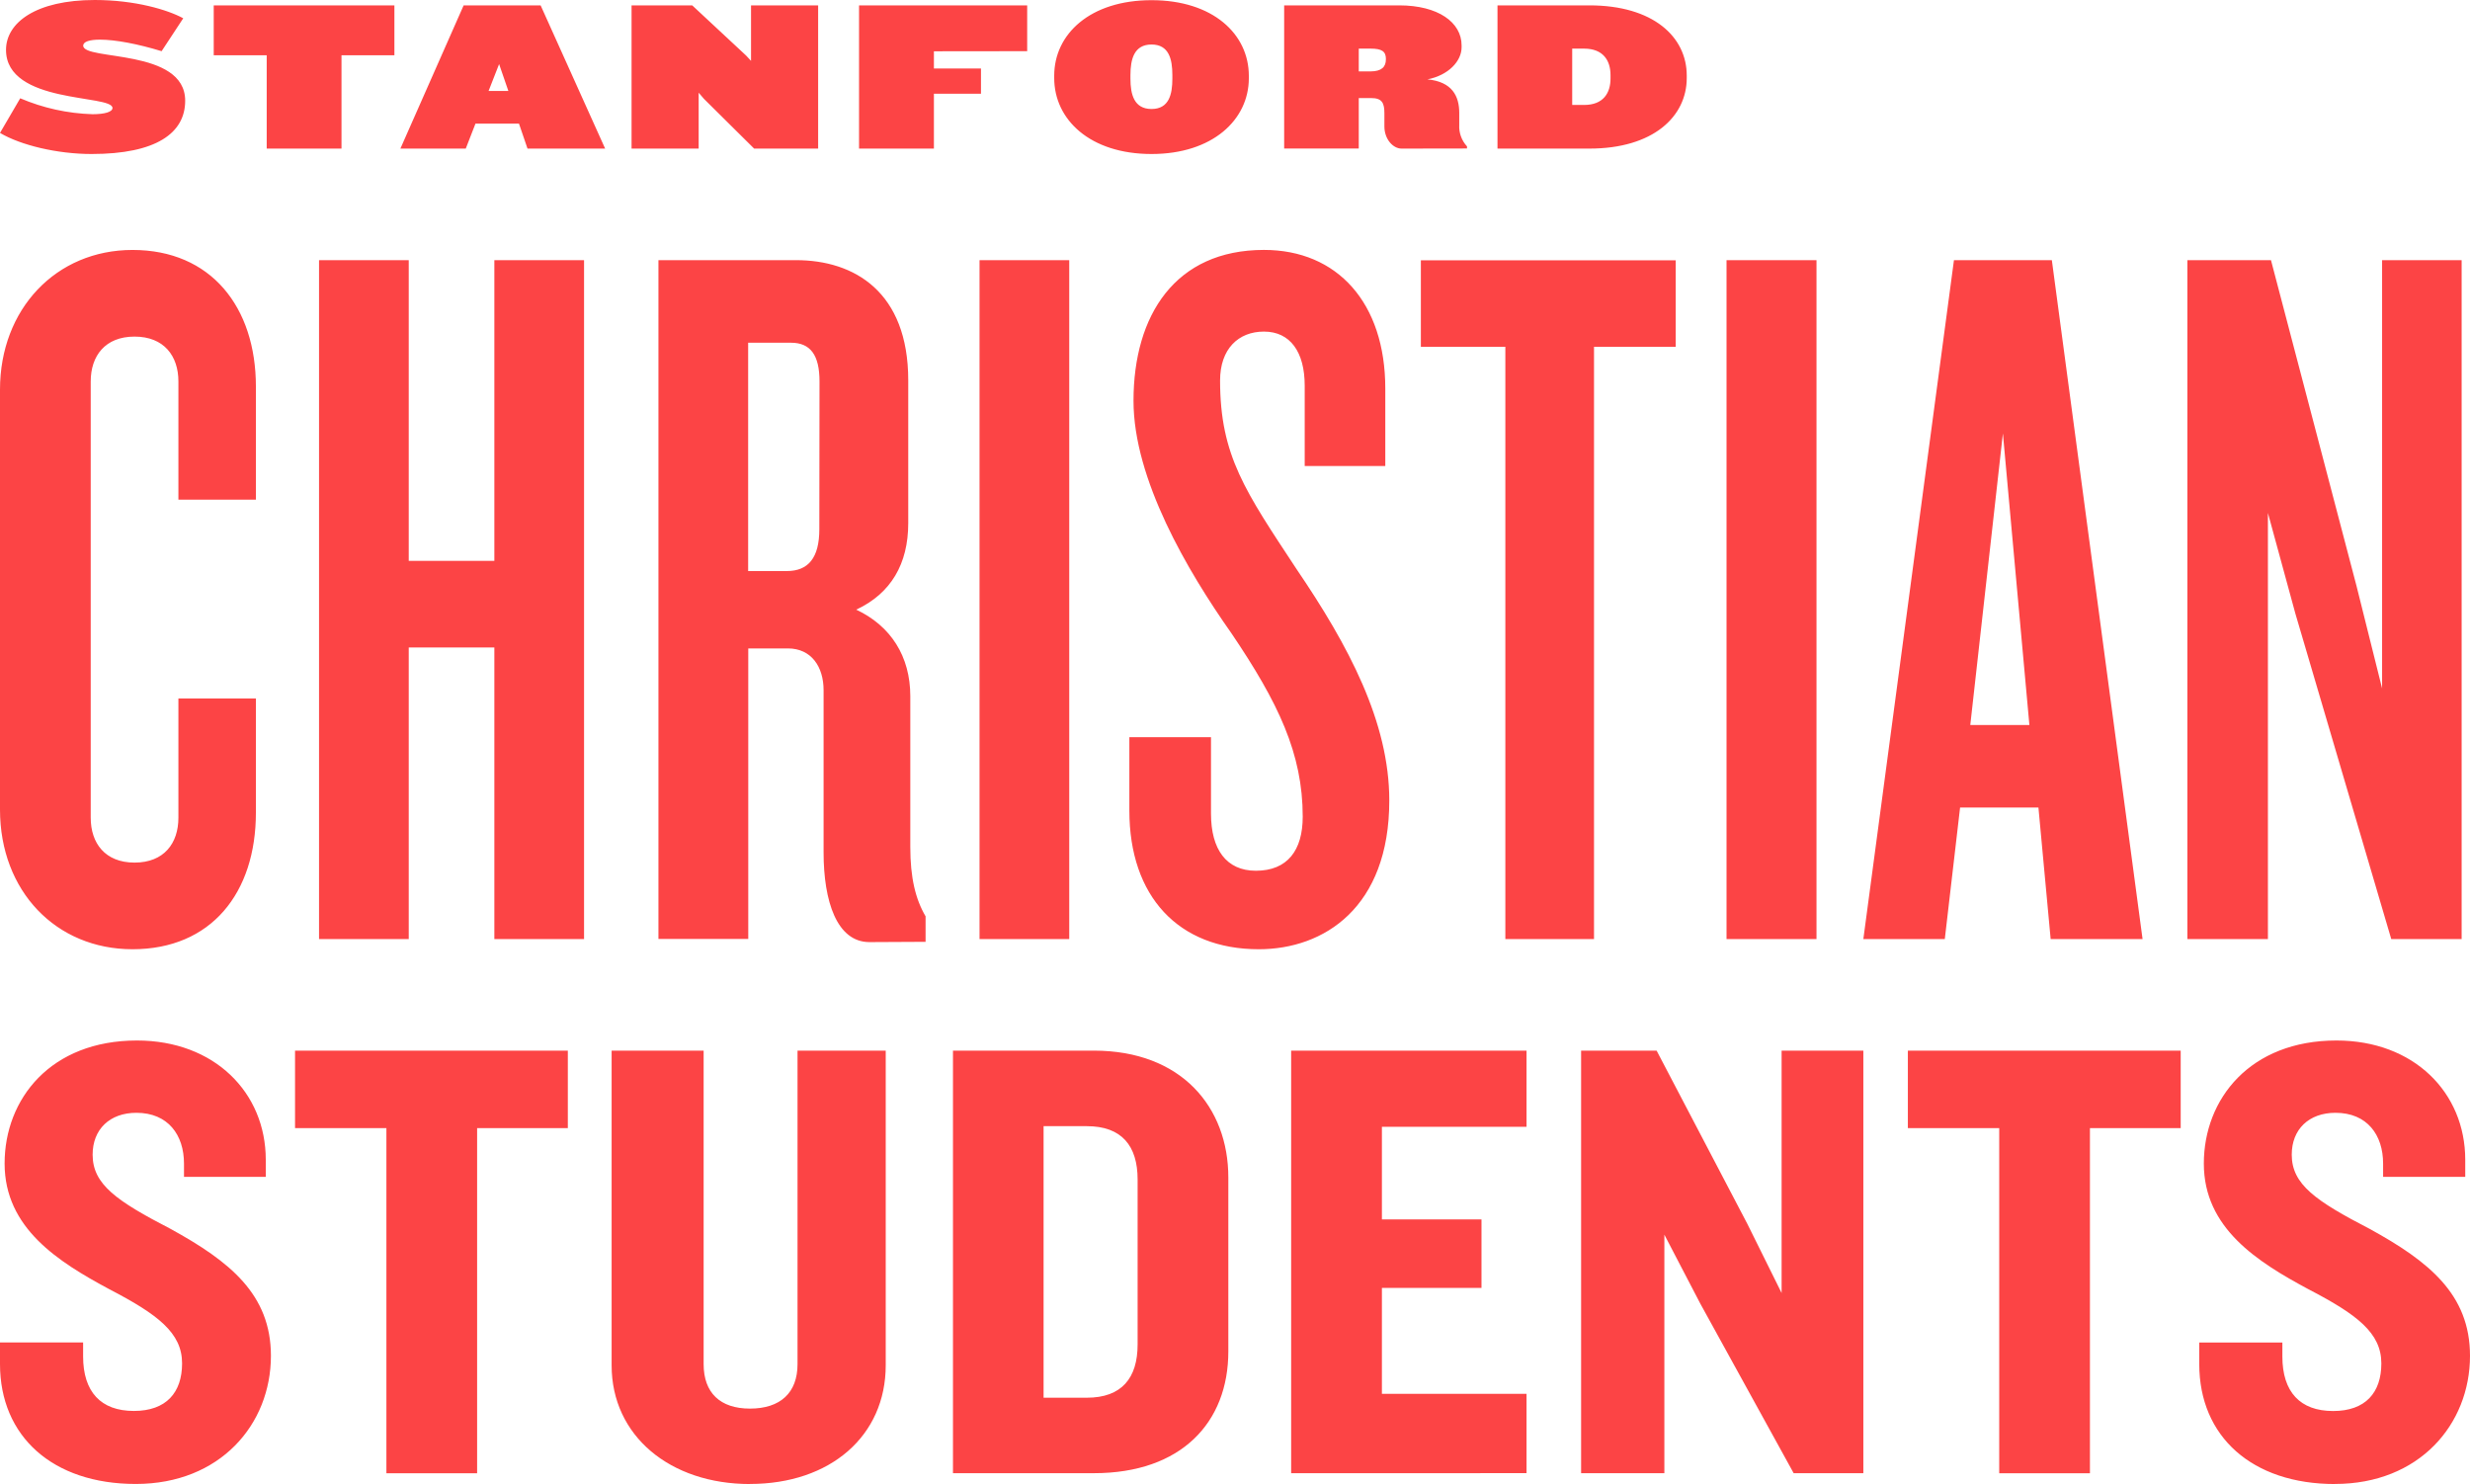
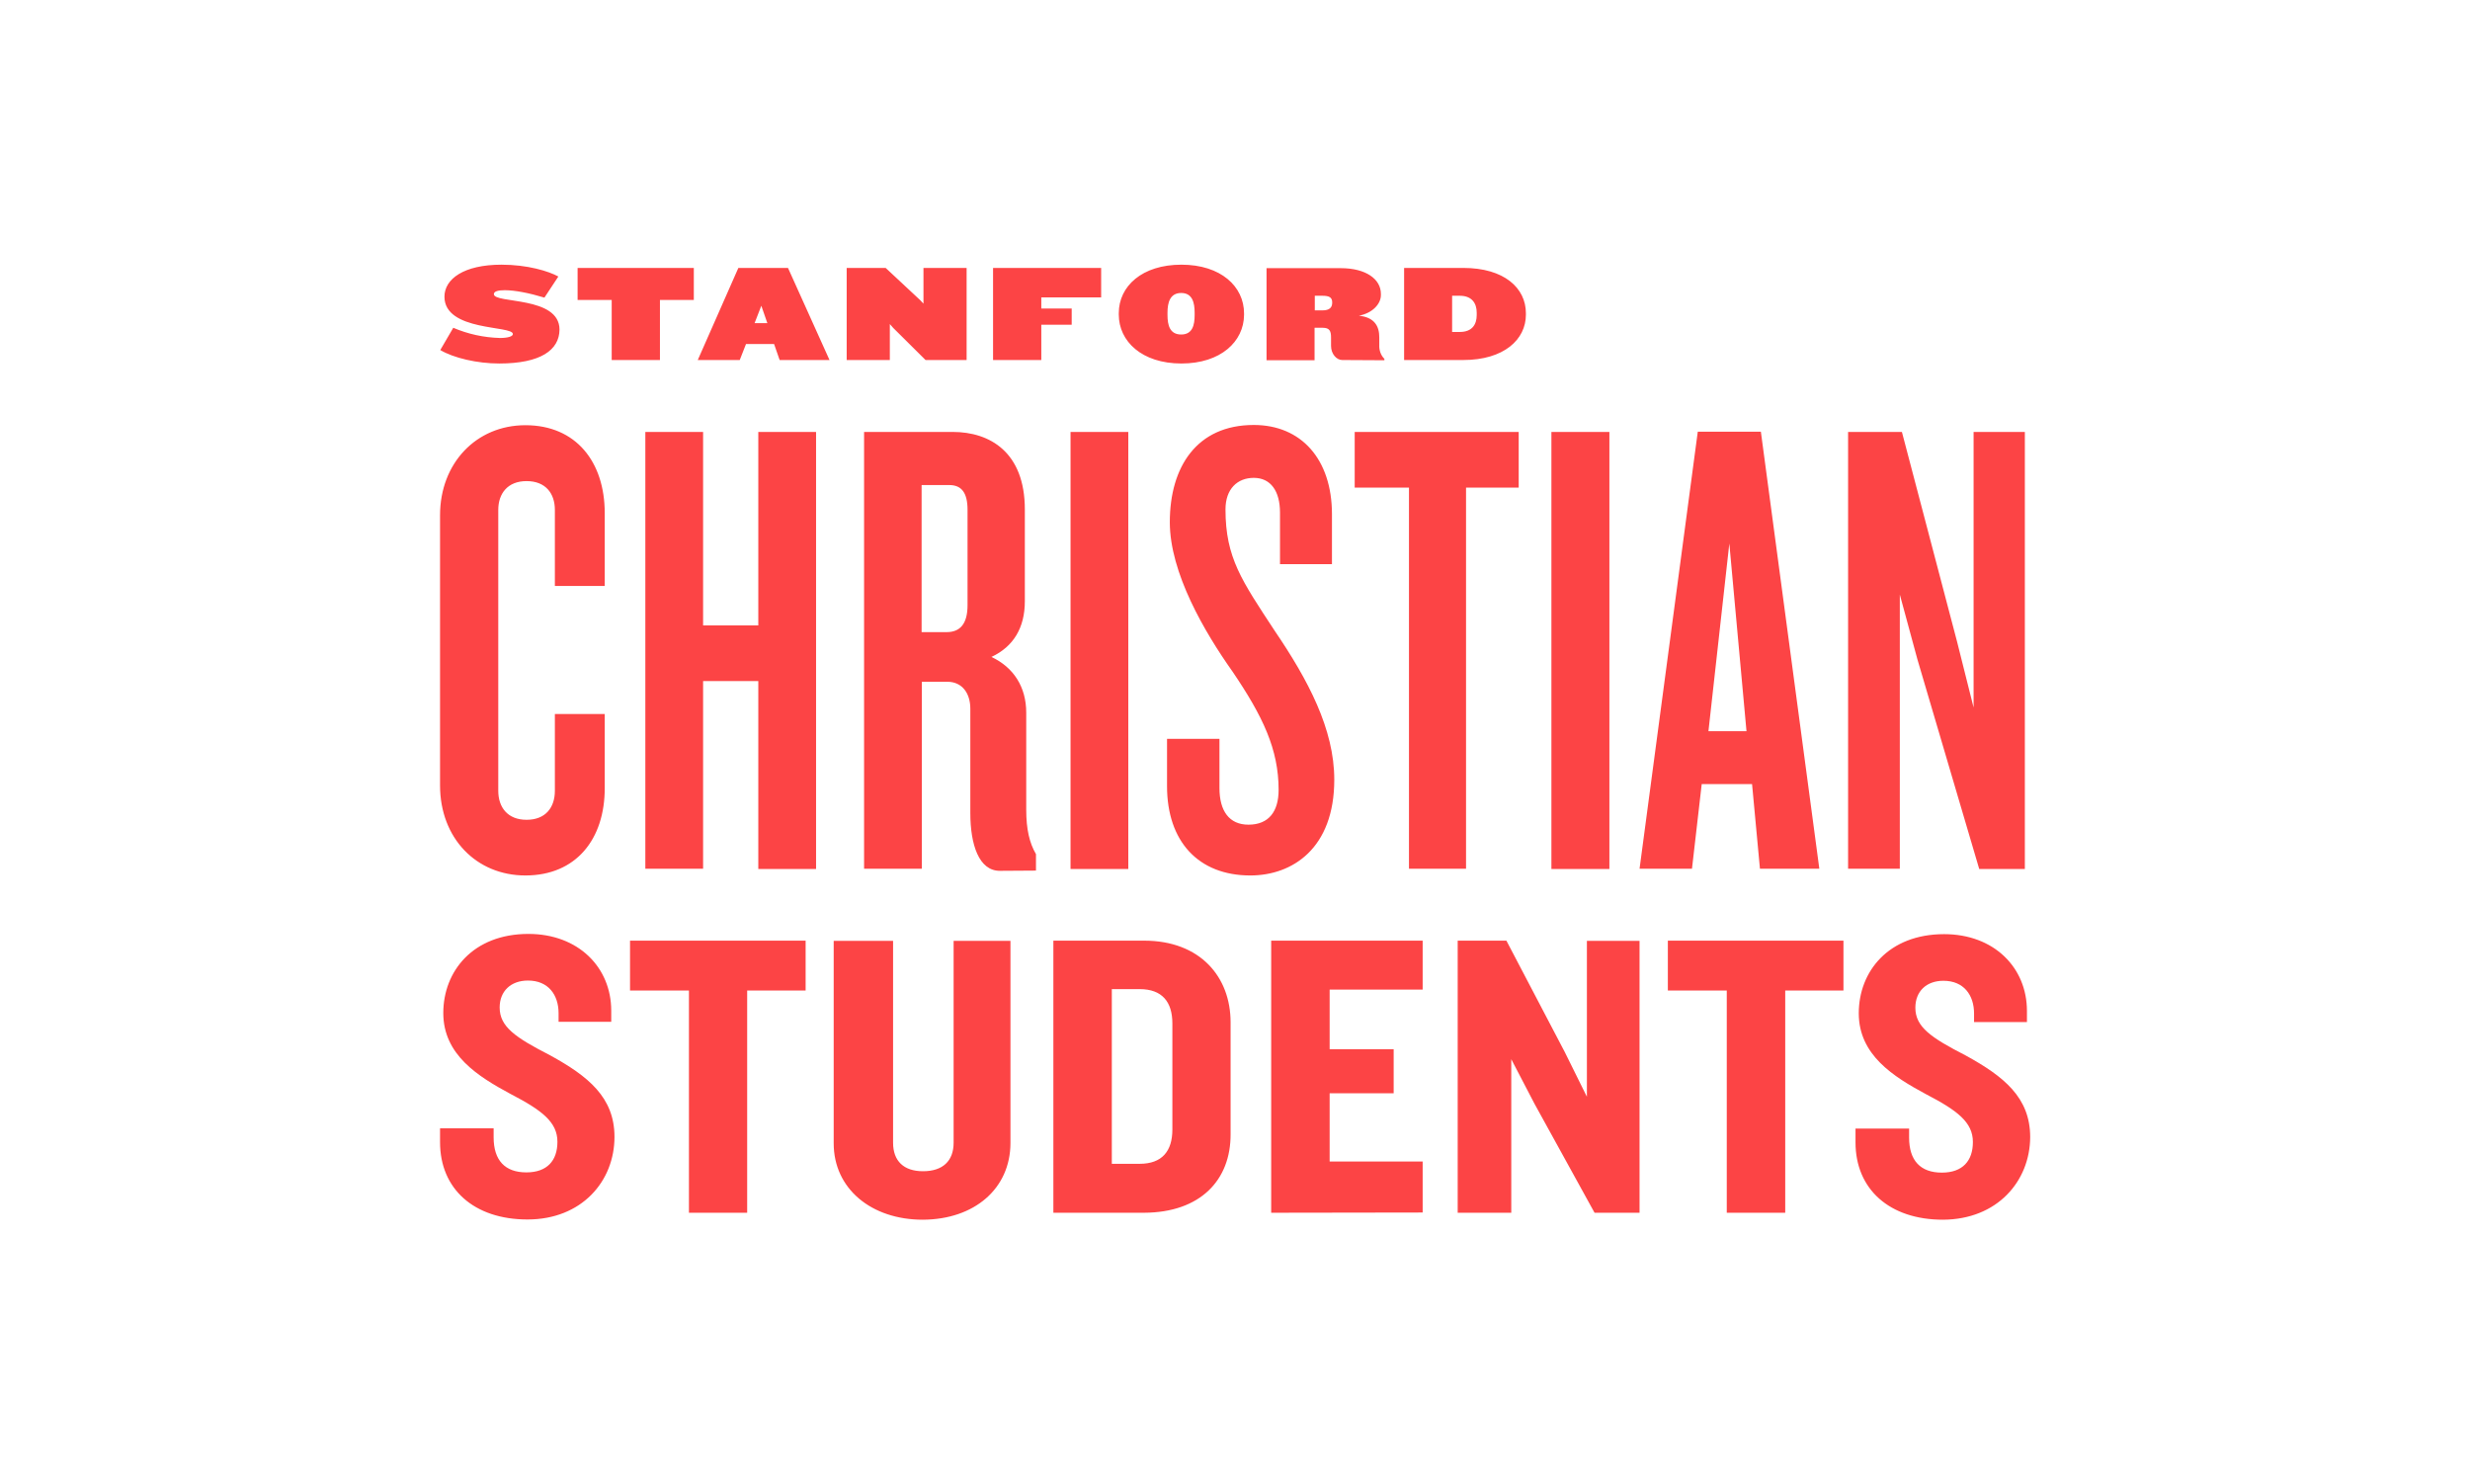
- <svg xmlns="http://www.w3.org/2000/svg" viewBox="0 0 685.32 411.73">
-   <defs>
-     <style>.cls-1{fill:#fc4445;}</style>
-   </defs>
-   <g id="Layer_2" data-name="Layer 2">
-     <g id="Layer_1-2" data-name="Layer 1">
-       <g id="Layer_1_copy" data-name="Layer 1 copy">
-         <path class="cls-1" d="M36.77,263.37C15.56,263.37,0,247.25,0,224.62V108.1C0,85.75,15.56,69.35,36.77,69.35,58.55,69.35,71,85.19,71,107.25v31.39H49.5V105.83c0-7.07-4-12.44-12.17-12.44s-12.16,5.37-12.16,12.44V226.88c0,7.08,4,12.45,12.16,12.45S49.5,234,49.5,226.88V193.79H71v31.68C71,247.81,58.55,263.37,36.77,263.37Zm100.39-2.83V179.65H113.41v80.89H88.52V72.18h24.89v83.43h23.75V72.18h24.89V260.54Zm104.08.85c-9.05,0-12.73-11.31-12.73-24.89v-45c0-6.5-3.39-11.59-9.9-11.59h-11v80.6H182.69V72.18h38.19C237,72.18,252,80.94,252,105.55v39.6c0,11.31-4.81,19.51-14.43,24,9.62,4.52,15,13,15,24v41.86c0,8.48,1.42,14.42,4.24,19.23v7.07ZM227.38,105.83c0-7.35-2.54-10.74-7.92-10.74H207.58v63.35h10.75c5.94,0,9-3.68,9-11.6Zm44.4,154.71V72.18h24.89V260.54Zm77.49,2.83c-22.35,0-35.92-14.71-35.92-38.46V204.54H336v21.21c0,9.9,4.25,15.84,12.45,15.84,8.77,0,13-5.66,13-15,0-17.53-6.79-31.67-19.8-50.91-12.16-17.25-27.15-42.7-27.15-64.48,0-23.76,11.6-41.86,36.2-41.86,20.37,0,33.66,14.7,33.66,38.46v21.5H362V107c0-9.33-4-15-11.32-15-7.07,0-12.16,4.8-12.16,13.57,0,20.93,7.07,30.83,21.21,52.32,14.43,21.22,25.74,42.43,25.74,64.21C385.47,251.77,367.37,263.37,349.27,263.37Zm93-167.15V260.54h-24.6V96.22H394.23v-24h70.71v24Zm36.77,164.32V72.18H504V260.54Zm89.93,0-3.39-36.48H543.84l-4.24,36.48H517L542.14,72.18H569.3l25.17,188.36ZM555.72,120.26l-9.05,80.89h16.4ZM663.47,260.54l-26.58-90.22-7.64-28V260.54H606.91V72.18H630.1l23.76,90.5L660.93,191V72.18H683V260.54ZM37.67,411.73C14.61,411.73,0,398.53,0,378.46v-6H23.06v3.87c0,9.86,4.93,15.14,14.08,15.14,9,0,13.38-5.11,13.38-13.2,0-8.45-6.69-13.56-20.24-20.6-14.08-7.57-29-16.9-29-34.85S14.08,288.69,38,288.69c21.48,0,35.74,14.43,35.74,33.09v4.75H51.05v-3.69c0-7.92-4.4-14.09-13.2-14.09-7.4,0-12.15,4.58-12.15,11.62,0,8.27,6.69,12.85,21.65,20.6,16.37,9,27.82,18.13,27.82,35.2C75.17,395.19,61.08,411.73,37.67,411.73ZM132.38,313v95.76H107.21V313H81.86V291.5h75.69V313Zm75.7,98.75c-22.18,0-38.38-13.38-38.38-32.92V291.5h25.53v87c0,7.92,4.57,12.32,12.85,12.32,8.45,0,13.2-4.4,13.2-12.32v-87h24.47v87.31C245.75,398.35,230.43,411.73,208.08,411.73Zm95.41-3H264.41V291.5h39.08c24.3,0,37.32,15.67,37.32,35.21v48.23C340.81,394.66,327.79,408.74,303.49,408.74Zm12.15-81.5c0-9.33-4.4-14.79-14.09-14.79h-12v75.34h12c9.69,0,14.09-5.45,14.09-14.79Zm42.6,81.5V291.5h65.31v21.13H383.42v25.7h27.63v19H383.42v29.4h40.13v22Zm139.43,0-25.88-47-10-19.19v66.19H438.69V291.5h20.95l25.17,48.06,9.51,19.19V291.5H517V408.74ZM579.87,313v95.76H554.7V313H529.35V291.5h75.7V313Zm68,98.75c-23.06,0-37.67-13.2-37.67-33.27v-6h23.06v3.87c0,9.86,4.93,15.14,14.08,15.14,9,0,13.38-5.11,13.38-13.2,0-8.45-6.69-13.56-20.25-20.6-14.08-7.57-29-16.9-29-34.85s12.85-34.15,36.79-34.15c21.48,0,35.74,14.43,35.74,33.09v4.75H661.21v-3.69c0-7.92-4.4-14.09-13.21-14.09-7.39,0-12.14,4.58-12.14,11.62,0,8.27,6.69,12.85,21.65,20.6,16.37,9,27.81,18.13,27.81,35.2C685.32,395.19,671.24,411.73,647.83,411.73ZM25.42,42.73c-9.55,0-19.69-2.45-25.42-5.85l5.61-9.61a55.42,55.42,0,0,0,20.05,4.42c3.46,0,5.55-.66,5.55-1.73,0-3.82-29.54-1-29.54-16.12C1.67,6.27,10,0,26.31,0,37.53,0,46.6,2.75,50.84,5.07l-6,9.13C38.19,12.17,32,11,27.75,11c-2.87,0-4.66.54-4.66,1.67,0,4.24,28.29.66,28.29,15.28C51.38,36.94,43.32,42.73,25.42,42.73ZM94.75,15.34V41.23H74V15.34H59.3V1.49h50.13V15.34Zm51.61,25.89L144,34.31H131.92l-2.69,6.92H111.09L128.64,1.49H150l17.9,39.74Zm-7.88-23.45-2.92,7.46h5.49Zm70.76,23.45-13.9-13.78-1.49-1.73V41.23H175.23V1.49h16.83L207,15.4l1.38,1.49V1.49H227V41.23Zm49.88-27V19h13.06v7H259.12V41.23H238.35V1.49H285V14.2ZM319.5,42.73c-17.07,0-27-9.55-27-21.07V21c0-11.58,10-20.95,27-20.95s27,9.37,27,21v.71C346.47,33.18,336.5,42.73,319.5,42.73Zm5.78-21.9c0-4.42-.95-8.48-5.78-8.48s-5.85,4.06-5.85,8.48v1c0,4.36,1,8.41,5.85,8.41s5.78-4.05,5.78-8.41Zm63.6,20.4c-2.38,0-4.77-2.62-4.77-6.14V31.45c0-2.81-.6-4.24-3.64-4.24H377v14H356.3V1.49h31.93c10.8,0,17.3,4.72,17.3,11.1v.54c0,3.82-3.64,7.76-9.48,8.89,6.92.66,8.83,4.71,8.83,9.31v3.28a8.12,8.12,0,0,0,2.15,6v.59Zm-4.35-24.88c0-2.09-1.14-2.86-4.24-2.86H377v6.32h3.28c3.1,0,4.24-1.31,4.24-3.28ZM441,41.23H415.49V1.49H441c17.66,0,27,8.71,27,19.46v.71C468,32.34,458.69,41.23,441,41.23Zm5.85-20.4c0-4-2-7.34-7.34-7.34h-3.29V29.12h3.29c5.37,0,7.34-3.34,7.34-7.34Z" />
-       </g>
-     </g>
+ <svg xmlns="http://www.w3.org/2000/svg" version="1.1" id="Layer_1" x="0px" y="0px" viewBox="0 0 1064.8 639.7" style="enable-background:new 0 0 1064.8 639.7;" xml:space="preserve">
+   <style type="text/css">
+ 	.st0{fill:#FC4445;}
+ </style>
+   <g id="Layer_1_copy">
+     <path class="st0" d="M226.5,377.4c-21.2,0-36.8-16.1-36.8-38.8V222.1c0-22.4,15.6-38.8,36.8-38.8c21.8,0,34.2,15.8,34.2,37.9v31.4   h-21.5v-32.8c0-7.1-4-12.4-12.2-12.4s-12.2,5.4-12.2,12.4v121.1c0,7.1,4,12.5,12.2,12.5s12.2-5.3,12.2-12.5v-33.1h21.5v31.7   C260.8,361.8,248.3,377.4,226.5,377.4z M326.9,374.5v-80.9h-23.8v80.9h-24.9V186.2h24.9v83.4h23.8v-83.4h24.9v188.4H326.9z    M431,375.4c-9,0-12.7-11.3-12.7-24.9v-45c0-6.5-3.4-11.6-9.9-11.6h-11v80.6h-24.9V186.2h38.2c16.1,0,31.1,8.8,31.1,33.4v39.6   c0,11.3-4.8,19.5-14.4,24c9.6,4.5,15,13,15,24V349c0,8.5,1.4,14.4,4.2,19.2v7.1L431,375.4z M417.1,219.8c0-7.3-2.5-10.7-7.9-10.7   h-11.9v63.4h10.8c5.9,0,9-3.7,9-11.6L417.1,219.8z M461.5,374.5V186.2h24.9v188.4H461.5z M539,377.4c-22.4,0-35.9-14.7-35.9-38.5   v-20.4h22.6v21.2c0,9.9,4.2,15.8,12.5,15.8c8.8,0,13-5.7,13-15c0-17.5-6.8-31.7-19.8-50.9c-12.2-17.2-27.1-42.7-27.1-64.5   c0-23.8,11.6-41.9,36.2-41.9c20.4,0,33.7,14.7,33.7,38.5v21.5h-22.4V221c0-9.3-4-15-11.3-15c-7.1,0-12.2,4.8-12.2,13.6   c0,20.9,7.1,30.8,21.2,52.3c14.4,21.2,25.7,42.4,25.7,64.2C575.2,365.8,557.1,377.4,539,377.4z M632,210.2v164.3h-24.6V210.2H584   v-24h70.7v24H632z M668.8,374.5V186.2h25v188.4H668.8z M758.7,374.5l-3.4-36.5h-21.7l-4.2,36.5h-22.6l25.1-188.4h27.2l25.2,188.4   H758.7z M745.5,234.3l-9,80.9h16.4L745.5,234.3z M853.2,374.5l-26.6-90.2l-7.6-28v118.2h-22.3V186.2h23.2l23.8,90.5l7.1,28.3V186.2   h22.1v188.4H853.2z M227.4,525.7c-23.1,0-37.7-13.2-37.7-33.3v-6h23.1v3.9c0,9.9,4.9,15.1,14.1,15.1c9,0,13.4-5.1,13.4-13.2   c0-8.5-6.7-13.6-20.2-20.6c-14.1-7.6-29-16.9-29-34.9s12.8-34.1,36.7-34.1c21.5,0,35.7,14.4,35.7,33.1v4.8h-22.7v-3.7   c0-7.9-4.4-14.1-13.2-14.1c-7.4,0-12.2,4.6-12.2,11.6c0,8.3,6.7,12.9,21.7,20.6c16.4,9,27.8,18.1,27.8,35.2   C264.9,509.2,250.8,525.7,227.4,525.7z M322.1,427v95.8H297V427h-25.4v-21.5h75.7V427H322.1z M397.8,525.8   c-22.2,0-38.4-13.4-38.4-32.9v-87.3H385v87c0,7.9,4.6,12.3,12.9,12.3c8.5,0,13.2-4.4,13.2-12.3v-87h24.5v87.3   C435.5,512.3,420.2,525.7,397.8,525.8L397.8,525.8z M493.2,522.8h-39.1V405.5h39.1c24.3,0,37.3,15.7,37.3,35.2v48.2   C530.6,508.7,517.5,522.7,493.2,522.8L493.2,522.8z M505.4,441.2c0-9.3-4.4-14.8-14.1-14.8h-12v75.3h12c9.7,0,14.1-5.5,14.1-14.8   V441.2z M548,522.8V405.5h65.3v21.1h-40.1v25.7h27.6v19h-27.6v29.4h40.1v22L548,522.8z M687.4,522.8l-25.9-47l-10-19.2v66.2h-23.1   V405.5h21l25.2,48.1l9.5,19.2v-67.2h22.7v117.2L687.4,522.8z M769.6,427v95.8h-25.2V427h-25.4v-21.5h75.7V427H769.6z M837.6,525.8   c-23.1,0-37.7-13.2-37.7-33.3v-6H823v3.9c0,9.9,4.9,15.1,14.1,15.1c9,0,13.4-5.1,13.4-13.2c0-8.5-6.7-13.6-20.2-20.6   c-14.1-7.6-29-16.9-29-34.9s12.8-34.1,36.8-34.1c21.5,0,35.7,14.4,35.7,33.1v4.8H851v-3.7c0-7.9-4.4-14.1-13.2-14.1   c-7.4,0-12.1,4.6-12.1,11.6c0,8.3,6.7,12.9,21.7,20.6c16.4,9,27.8,18.1,27.8,35.2C875.1,509.2,861,525.7,837.6,525.8L837.6,525.8z    M215.2,156.7c-9.5,0-19.7-2.4-25.4-5.8l5.6-9.6c6.3,2.7,13.1,4.2,20.1,4.4c3.5,0,5.6-0.7,5.6-1.7c0-3.8-29.5-1-29.5-16.1   c0-7.6,8.3-13.8,24.6-13.8c11.2,0,20.3,2.8,24.5,5.1l-6,9.1c-6.6-2-12.8-3.2-17.1-3.2c-2.9,0-4.7,0.5-4.7,1.7   c0,4.2,28.3,0.7,28.3,15.3C241.1,150.9,233.1,156.7,215.2,156.7z M284.5,129.3v25.9h-20.8v-25.9h-14.7v-13.8h50.1v13.8H284.5z    M336.1,155.2l-2.4-6.9h-12.1l-2.7,6.9h-18.1l17.5-39.7h21.4l17.9,39.7L336.1,155.2z M328.2,131.8l-2.9,7.5h5.5L328.2,131.8z    M399,155.2l-13.9-13.8l-1.5-1.7v15.5H365v-39.7h16.8l14.9,13.9l1.4,1.5v-15.4h18.6v39.7H399z M448.9,128.2v4.8h13.1v7h-13.1v15.2   h-20.8v-39.7h46.6v12.7L448.9,128.2z M509.3,156.7c-17.1,0-27-9.6-27-21.1V135c0-11.6,10-20.9,27-20.9c17,0,27,9.4,27,21v0.7   C536.2,147.2,526.3,156.7,509.3,156.7z M515,134.8c0-4.4-1-8.5-5.8-8.5s-5.9,4.1-5.9,8.5v1c0,4.4,1,8.4,5.9,8.4s5.8-4.1,5.8-8.4   V134.8z M578.6,155.2c-2.4,0-4.8-2.6-4.8-6.1v-3.6c0-2.8-0.6-4.2-3.6-4.2h-3.5v14h-20.7v-39.7H578c10.8,0,17.3,4.7,17.3,11.1v0.5   c0,3.8-3.6,7.8-9.5,8.9c6.9,0.7,8.8,4.7,8.8,9.3v3.3c-0.1,2.2,0.6,4.4,2.2,6v0.6L578.6,155.2z M574.3,130.4c0-2.1-1.1-2.9-4.2-2.9   h-3.3v6.3h3.3c3.1,0,4.2-1.3,4.2-3.3L574.3,130.4z M630.8,155.2h-25.5v-39.7h25.5c17.7,0,27,8.7,27,19.5v0.7   C657.8,146.3,648.4,155.2,630.8,155.2z M636.6,134.8c0-4-2-7.3-7.3-7.3H626v15.6h3.3c5.4,0,7.3-3.3,7.3-7.3V134.8z" />
  </g>
</svg>
